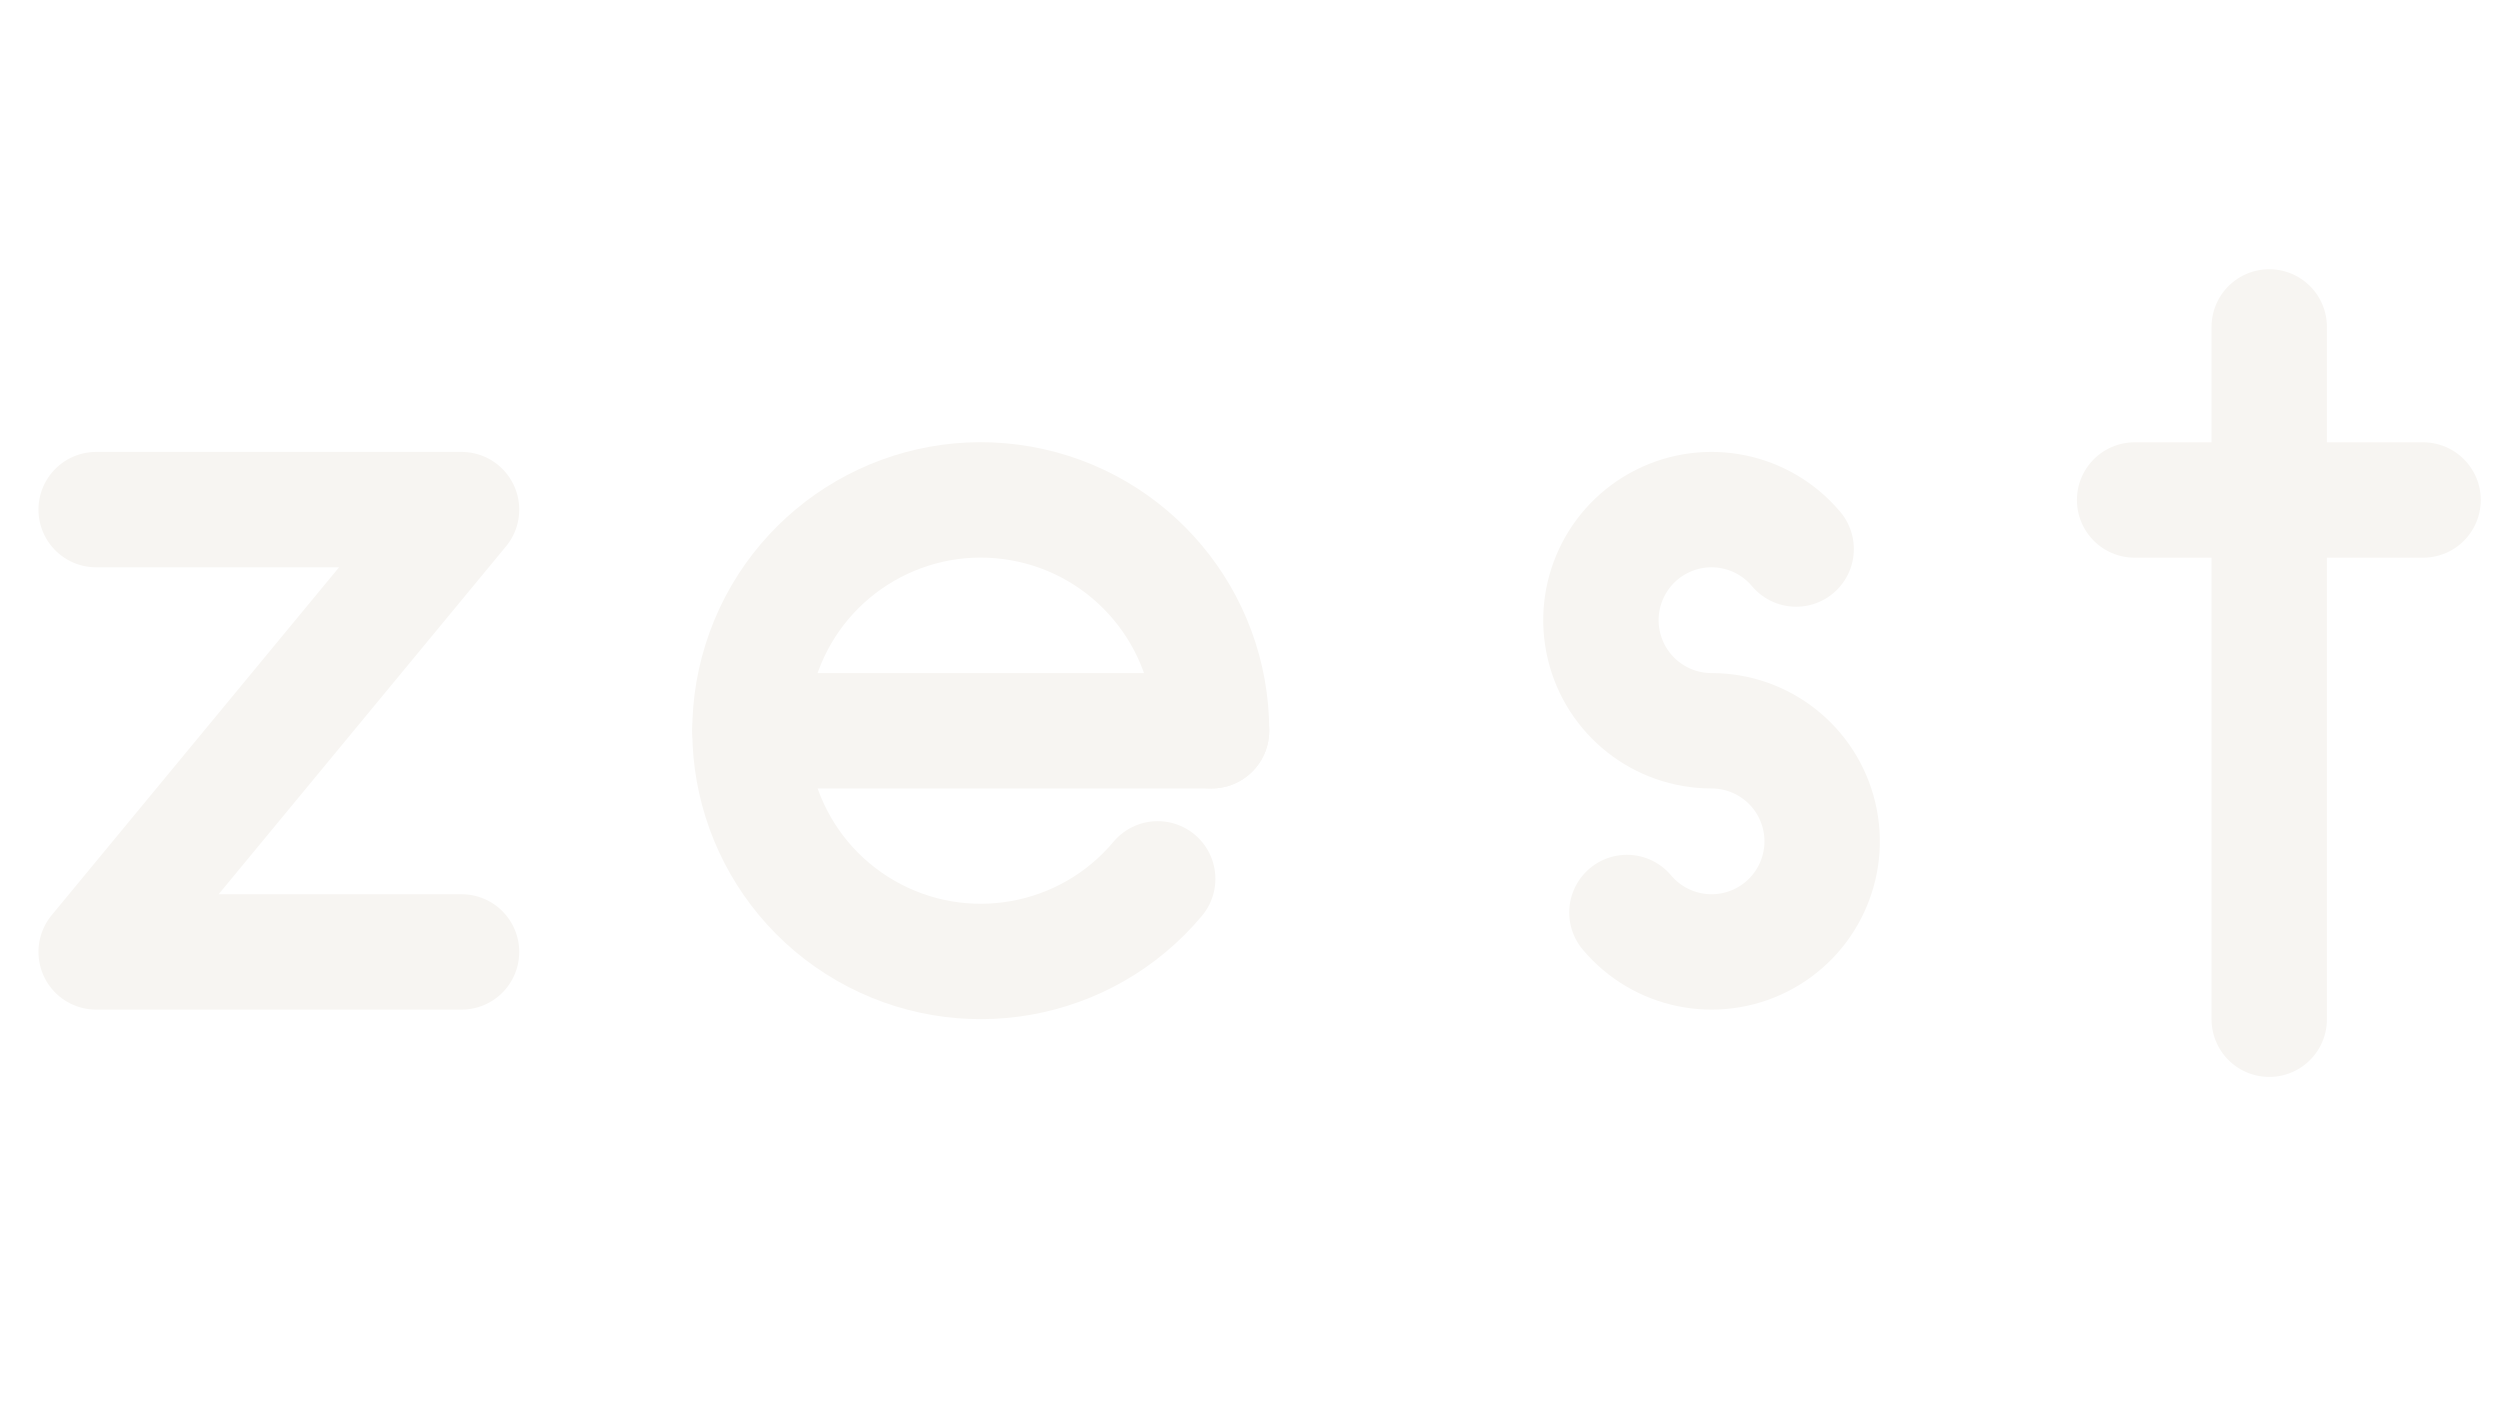
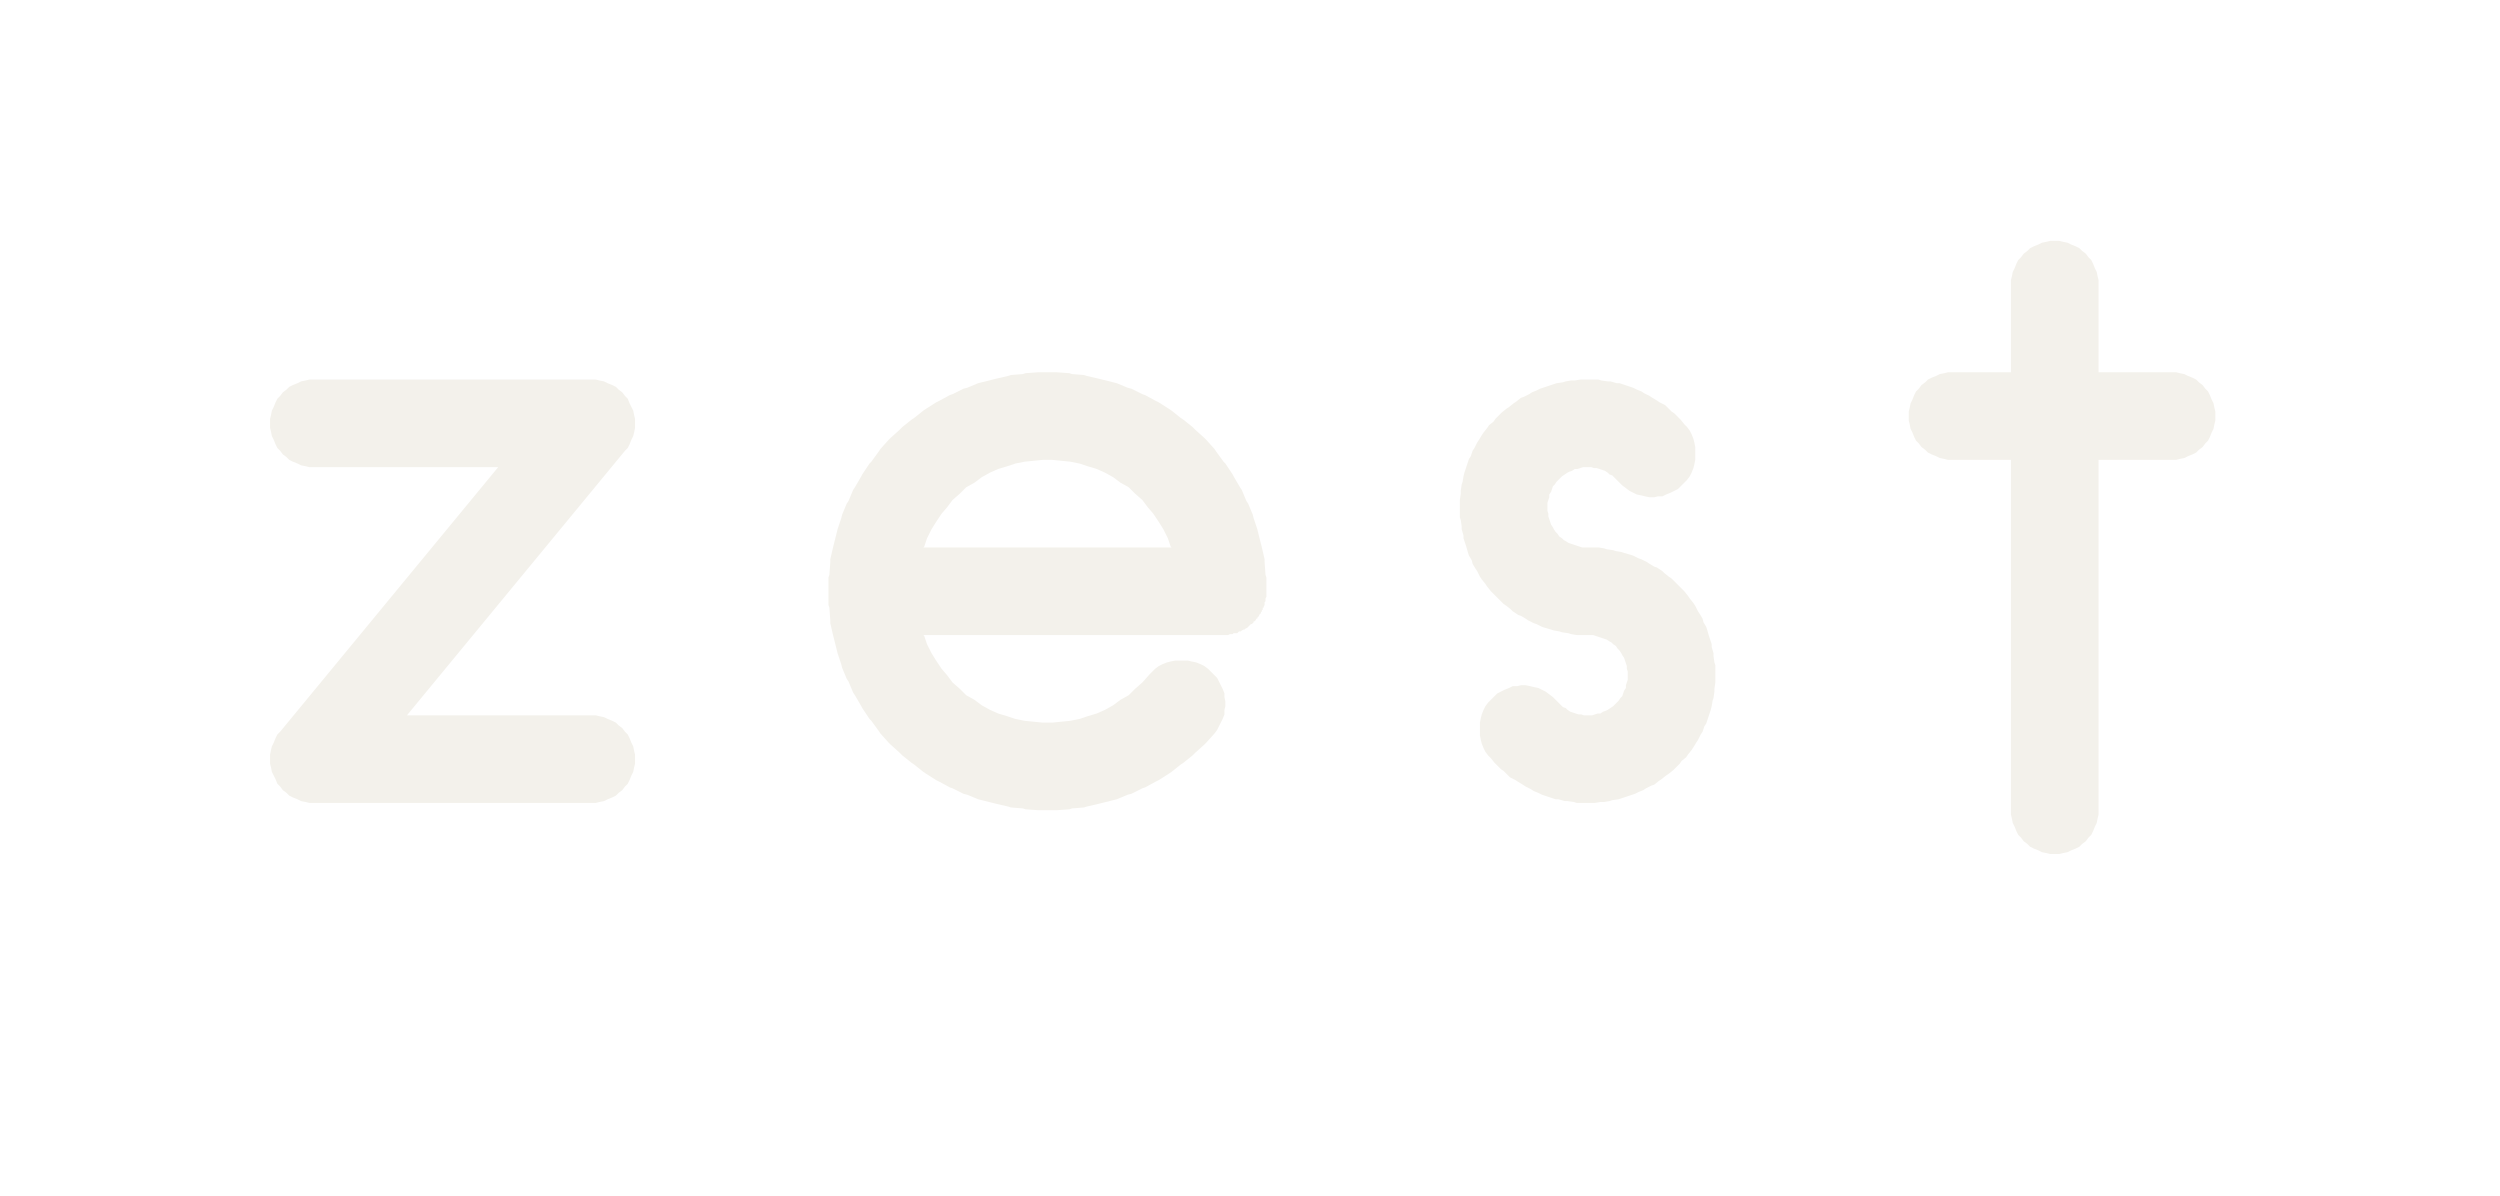
- <svg xmlns="http://www.w3.org/2000/svg" viewBox="0 -6 260 148" width="260" height="148">
-   <g fill="none" stroke="#F7F5F2" stroke-width="12" stroke-linecap="round" stroke-linejoin="round">
-     <path transform="translate(8,0)" d="M 2,47 L 40,47 L 2,93 L 40,93" />
-     <path transform="translate(78,0)" d="M 48,70 L 0,70" />
-     <path transform="translate(78,0)" d="M 48,70 A 24,24 0 1 0 42.4,85.4" />
-     <path transform="translate(154,0)" d="M 32.8,51.1 A 11.5,11.5 0 1 0 24,70 A 11.5,11.5 0 1 1 15.2,88.9" />
-     <path transform="translate(222,0)" d="M 14,28 L 14,100" />
-     <path transform="translate(222,0)" d="M 0,46 L 30,46" />
+ <svg xmlns="http://www.w3.org/2000/svg" viewBox="0 0 274 131">
+   <g fill="#F3F1EB" transform="translate(20,88.8)">
+     <g transform="translate(0.00,0) scale(0.1,-0.1)">
+       <path d="M346 376H144H139L135 377L130 378L126 380L121 382L117 384L114 387L110 390L107 394L104 397L102 401L100 406L98 410L97 415L96 419V424V429L97 433L98 438L100 442L102 447L104 451L107 454L110 458L114 461L117 464L121 466L126 468L130 470L135 471L139 472H144H448H453L457 471L462 470L466 468L471 466L475 464L478 461L482 458L485 454L488 451L490 446L492 442L494 438L495 433L496 429V424V419L495 414L494 410L492 406L490 401L488 397L485 394L246 104H448H453L457 103L462 102L466 100L471 98L475 96L478 93L482 90L485 86L488 83L490 79L492 74L494 70L495 65L496 61V56V51L495 47L494 42L492 38L490 33L488 29L485 26L482 22L478 19L475 16L471 14L466 12L462 10L457 9L453 8H448H144H139L135 9L130 10L126 12L121 14L117 16L114 19L110 22L107 26L104 29L102 34L100 38L98 42L97 47L96 51V56V61L97 66L98 70L100 74L102 79L104 83L107 86Z" />
+     </g>
+     <g transform="translate(61.20,0) scale(0.1,-0.1)">
+       <path d="M96 240V242V255L97 258L98 272V275L101 288L102 292L105 304L106 308L110 320L111 324L116 336L118 339L123 351L125 354L132 366L133 368L141 380L143 382L151 393L153 396L162 406L164 408L174 417L177 420L187 428L190 430L200 438L203 440L214 447L218 449L229 455L232 456L244 462L248 463L260 468L264 469L276 472L280 473L293 476L296 477L309 478L312 479L326 480H329H343H346L360 479L363 478L376 477L379 476L392 473L396 472L408 469L412 468L424 463L428 462L440 456L443 455L454 449L458 447L469 440L472 438L482 430L485 428L495 420L498 417L508 408L510 406L519 396L521 393L529 382L531 380L539 368L540 366L547 354L549 351L554 339L556 336L561 324L562 320L566 308L567 304L570 292L571 288L574 275V272L575 258L576 255V242V241V240V238V237V236V235V234L575 232V231V229L574 228V227V226V225L573 223V222H572V220L571 219V218L570 217V216L569 215L568 214V213L567 212L566 211V210H565L564 208L563 207H562V206L561 205L560 204H559L558 203L557 202L556 201L555 200L553 199L552 198H551L549 197L548 196H547H546L545 195L544 194H543H542H540L539 193H538H537H536L534 192H533H531H530H529H528H200L201 191L204 182L209 172L214 164L220 155L226 148L232 140L240 133L247 126L256 121L264 115L273 110L282 106L292 103L301 100L311 98L321 97L331 96H341L351 97L361 98L371 100L380 103L390 106L399 110L408 115L416 121L425 126L432 133L440 140L448 149L451 152L454 155L458 158L462 160L467 162L471 163L476 164H480H485H490L494 163L499 162L504 160L508 158L512 155L515 152L518 149L522 145L524 141L526 137L528 133L530 128V124L531 119V114L530 110V105L528 100L526 96L524 92L522 88L519 84L510 74L508 72L498 63L495 60L485 52L482 50L472 42L469 40L458 33L454 31L443 25L440 24L428 18L424 17L412 12L408 11L396 8L392 7L379 4L376 3L363 2L360 1L346 0H343H329H326L312 1L309 2L296 3L293 4L280 7L276 8L264 11L260 12L248 17L244 18L232 24L229 25L218 31L214 33L203 40L200 42L190 50L187 52L177 60L174 63L164 72L162 74L153 84L151 87L143 98L141 100L133 112L132 114L125 126L123 129L118 141L116 144L111 156L110 160L106 172L105 176L102 188L101 192L98 205V208L97 222L96 225V238ZM200 288H472L471 289L468 298L463 308L458 316L452 325L446 332L440 340L432 347L425 354L416 359L408 365L399 370L390 374L380 377L371 380L361 382L351 383L341 384H331L321 383L311 382L301 380L292 377L282 374L273 370L264 365L256 359L247 354L240 347L232 340L226 332L220 325L214 316L209 308L204 298L201 289Z" />
+     </g>
+     <g transform="translate(130.40,0) scale(0.1,-0.1)">
+       <path d="M336 430 338 428 342 423 345 420 348 416 350 412 352 407 353 403 354 398V393V389V384L353 379L352 375L350 370L348 366L345 362L342 359L339 356L335 352L331 350L327 348L322 346L318 344H313L309 343H304L299 344L295 345L290 346L286 348L282 350L278 353L274 356L271 359L268 362L265 365L263 367L260 368L258 370L255 372L252 373L249 374L246 375H243L240 376H237H234H231L228 375L225 374H222L219 372L216 371L214 370L211 368L208 366L206 364L204 362L202 360L200 357L198 355L197 352L196 349L194 346V343L193 340L192 337V334V331V328L193 325V322L194 319L195 316L196 313L198 310L199 308L201 305L203 303L205 300L208 298L210 296L212 295L215 293L218 292L221 291L224 290L227 289L230 288H233H238H244H248L254 287L257 286L264 285L267 284L273 283L276 282L283 280L286 279L292 276L295 275L301 272L304 270L309 267L312 266L318 262L320 260L325 256L328 254L333 249L335 247L340 242L342 240L346 235L348 232L352 227L354 224L357 218L359 215L362 210L363 206L366 201L367 198L369 191L370 188L372 182V179L374 172V169L375 162L376 159V153V149V143V140L375 133V130L374 123L373 120L372 114L371 110L369 104L368 101L366 95L364 92L362 86L360 83L357 77L355 74L352 69L350 66L346 61L344 58L339 54L337 51L332 46L330 44L325 40L322 38L317 34L314 32L309 28L306 27L300 24L297 22L292 20L288 18L282 16L279 15L273 13L270 12L263 11L260 10L254 9H250L244 8H240H234H230H224L221 9L214 10H211L204 12H201L195 14L192 15L186 17L182 19L177 21L174 23L168 26L165 28L160 31L157 33L151 36L149 38L144 43L141 45L136 50L134 52L130 57L127 60L124 64L122 68L120 73L119 77L118 82V87V91V96L119 101L120 105L122 110L124 114L127 118L130 121L133 124L137 128L141 130L145 132L150 134L154 136H159L163 137H168L173 136L177 135L182 134L186 132L190 130L194 127L198 124L201 121L204 118L207 115L209 113L212 112L214 110L217 108L220 107L223 106L226 105H229L232 104H235H238H241L244 105L247 106H250L253 108L256 109L258 110L261 112L264 114L266 116L268 118L270 120L272 123L274 125L275 128L276 131L278 134V137L279 140L280 143V146V149V152L279 155V158L278 161L277 164L276 167L274 170L273 172L271 175L269 177L267 180L264 182L262 184L260 185L257 187L254 188L251 189L248 190L245 191L242 192H239H234H228H224L218 193L215 194L208 195L205 196L199 197L196 198L189 200L186 201L180 204L177 205L171 208L168 210L163 213L160 214L154 218L152 220L147 224L144 226L139 231L137 233L132 238L130 240L126 245L124 248L120 253L118 256L115 262L113 265L110 270L109 274L106 279L105 282L103 289L102 292L100 298V301L98 308V311L97 318L96 321V327V331V337V340L97 347V350L98 357L99 360L100 366L101 370L103 376L104 379L106 385L108 388L110 394L112 397L115 403L117 406L120 411L122 414L126 419L128 422L133 426L135 429L140 434L142 436L147 440L150 442L155 446L158 448L163 452L166 453L172 456L175 458L180 460L184 462L190 464L193 465L199 467L202 468L209 469L212 470L218 471H222L228 472H232H238H242H248L251 471L258 470H261L268 468H271L277 466L280 465L286 463L290 461L295 459L298 457L304 454L307 452L312 449L315 447L321 444L323 442L328 437L331 435Z" />
+     </g>
+     <g transform="translate(179.60,0) scale(0.1,-0.1)">
+       <path d="M389 384H384H304V0V-5L303 -9L302 -14L300 -18L298 -23L296 -27L293 -30L290 -34L286 -37L283 -40L279 -42L274 -44L270 -46L265 -47L261 -48H256H251L247 -47L242 -46L238 -44L233 -42L229 -40L226 -37L222 -34L219 -30L216 -27L214 -23L212 -18L210 -14L209 -9L208 -5V0V384H144H139L135 385L130 386L126 388L121 390L117 392L114 395L110 398L107 402L104 405L102 409L100 414L98 418L97 423L96 427V432V437L97 441L98 446L100 450L102 455L104 459L107 462L110 466L114 469L117 472L121 474L126 476L130 478L135 479L139 480H144H208V576V581L209 585L210 590L212 594L214 599L216 603L219 606L222 610L226 613L229 616L233 618L238 620L242 622L247 623L251 624H256H261L265 623L270 622L274 620L279 618L283 616L286 613L290 610L293 606L296 603L298 599L300 594L302 590L303 585L304 581V576V480H384H389L393 479L398 478L402 476L407 474L411 472L414 469L418 466L421 462L424 459L426 455L428 450L430 446L431 441L432 437V432V427L431 423L430 418L428 414L426 409L424 405L421 402L418 398L414 395L411 392L407 390L402 388L398 386L393 385Z" />
+     </g>
  </g>
</svg>
